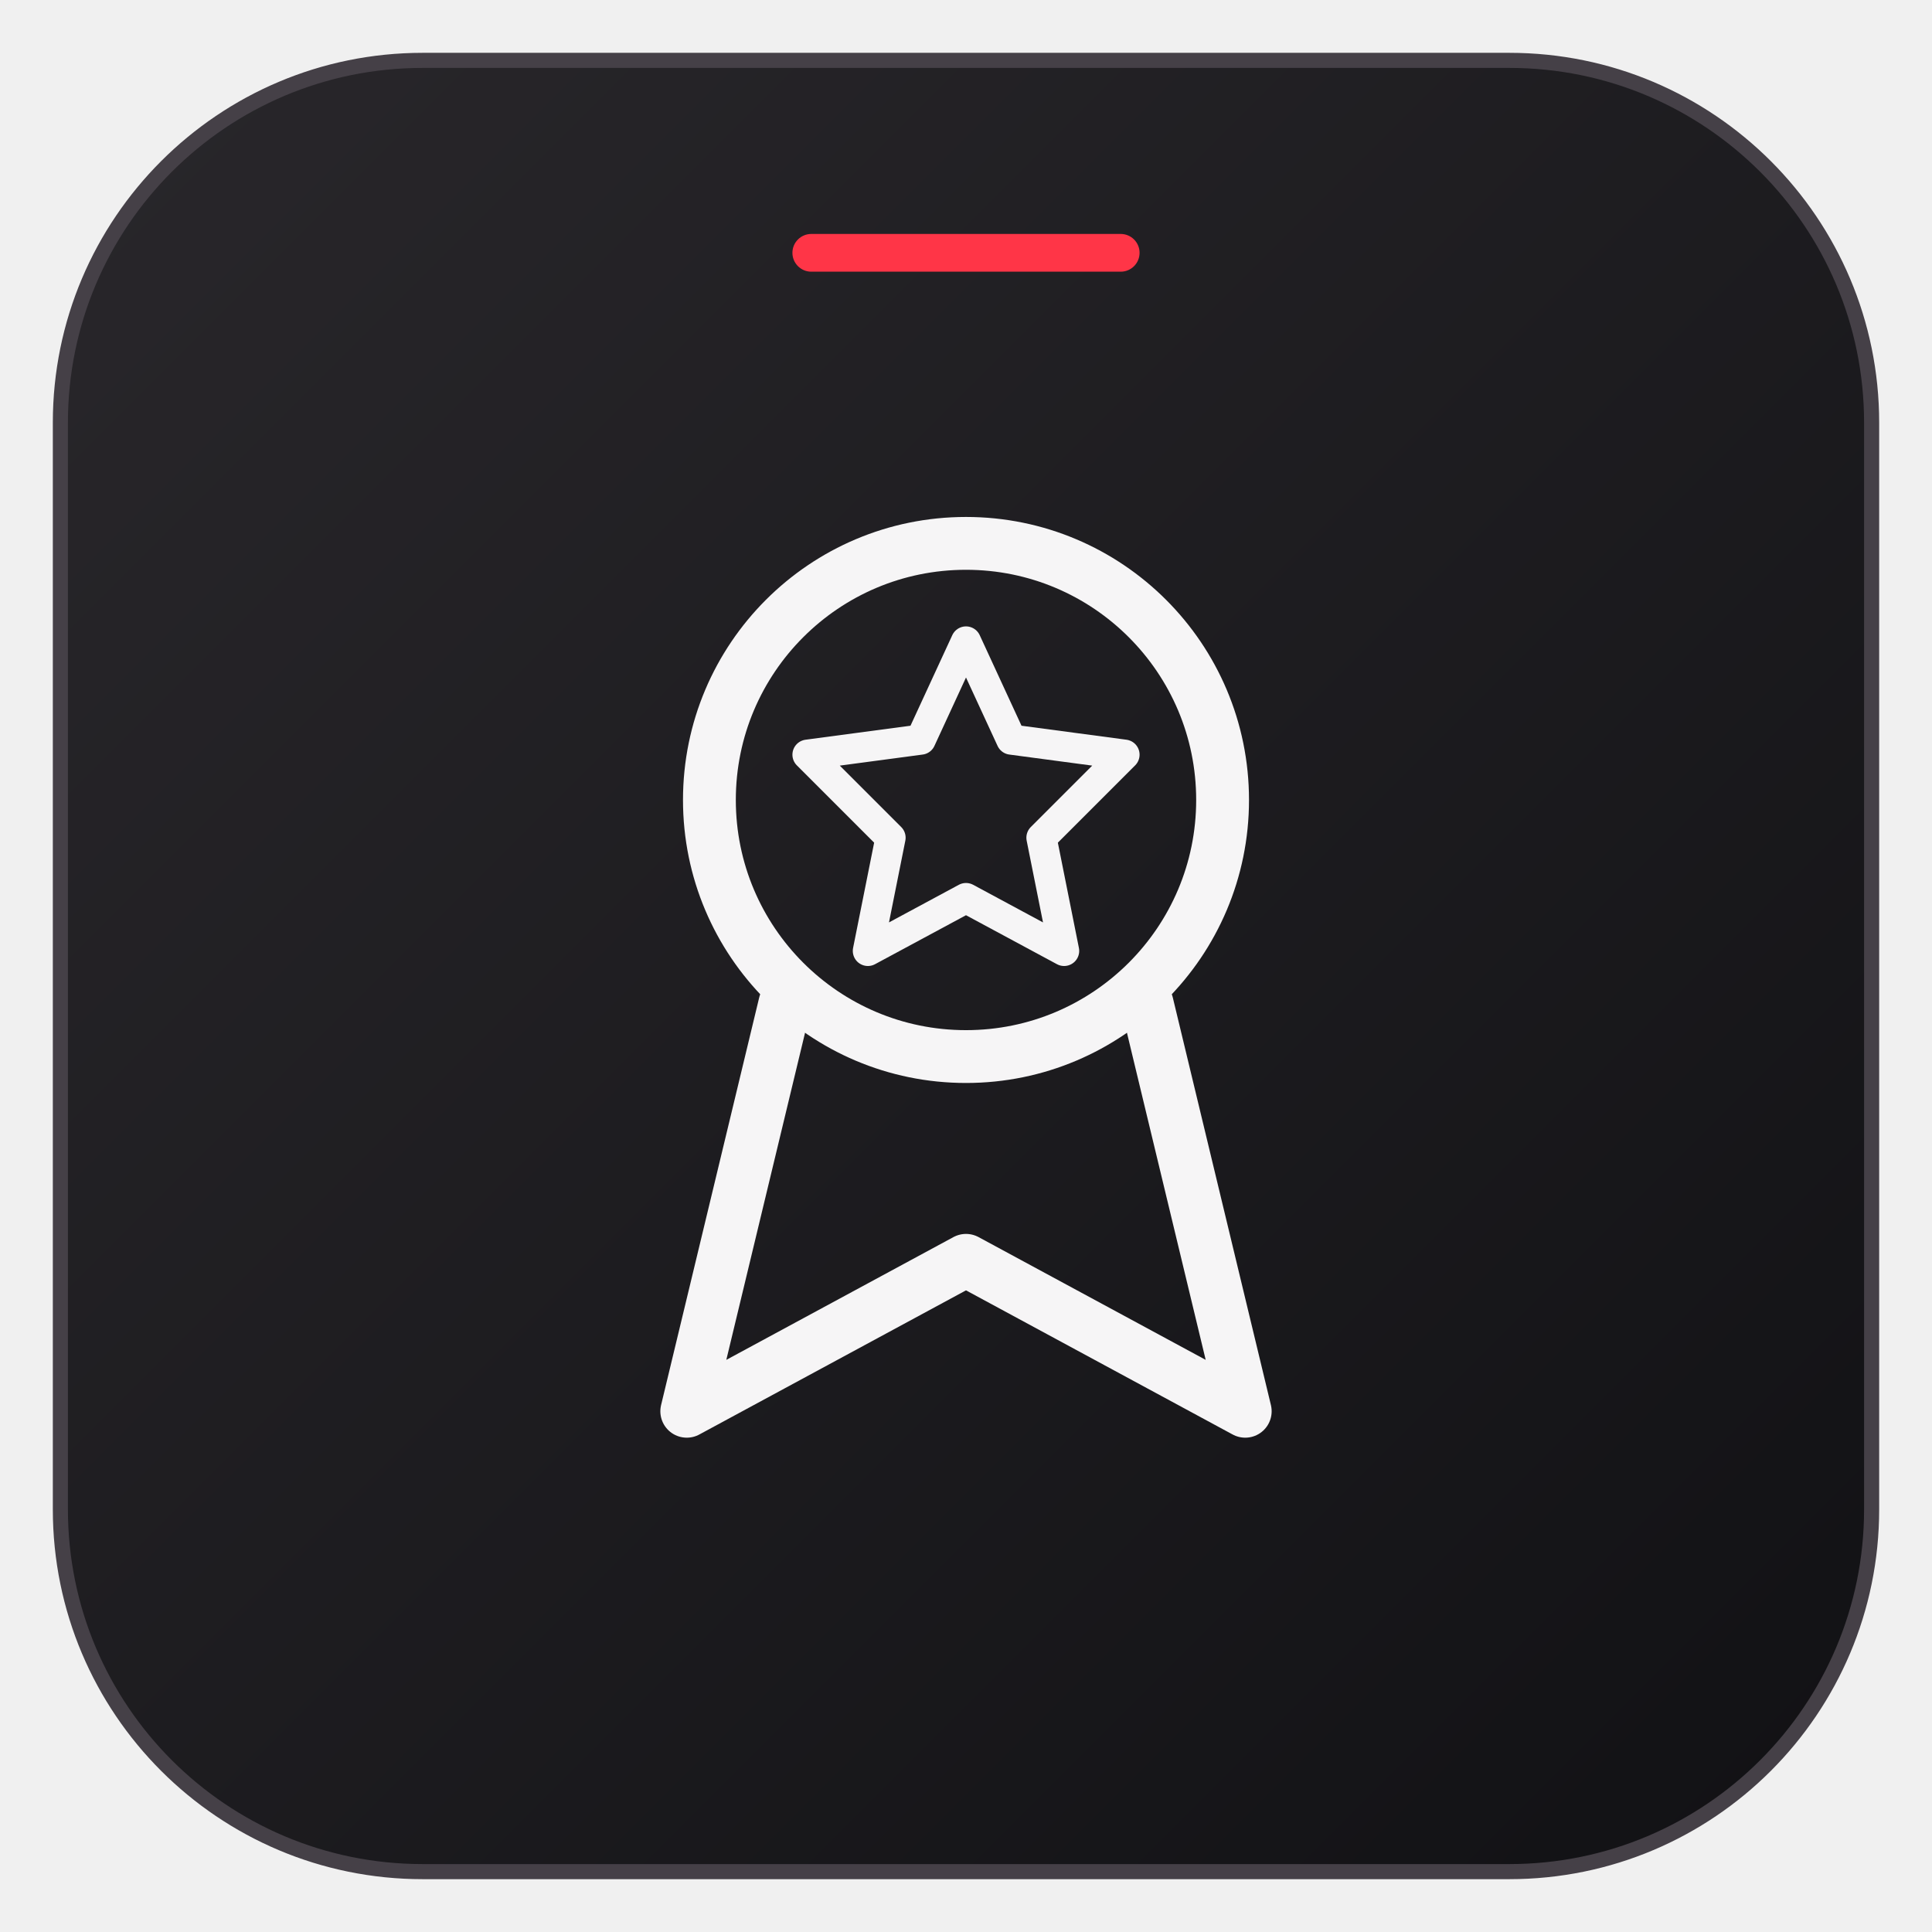
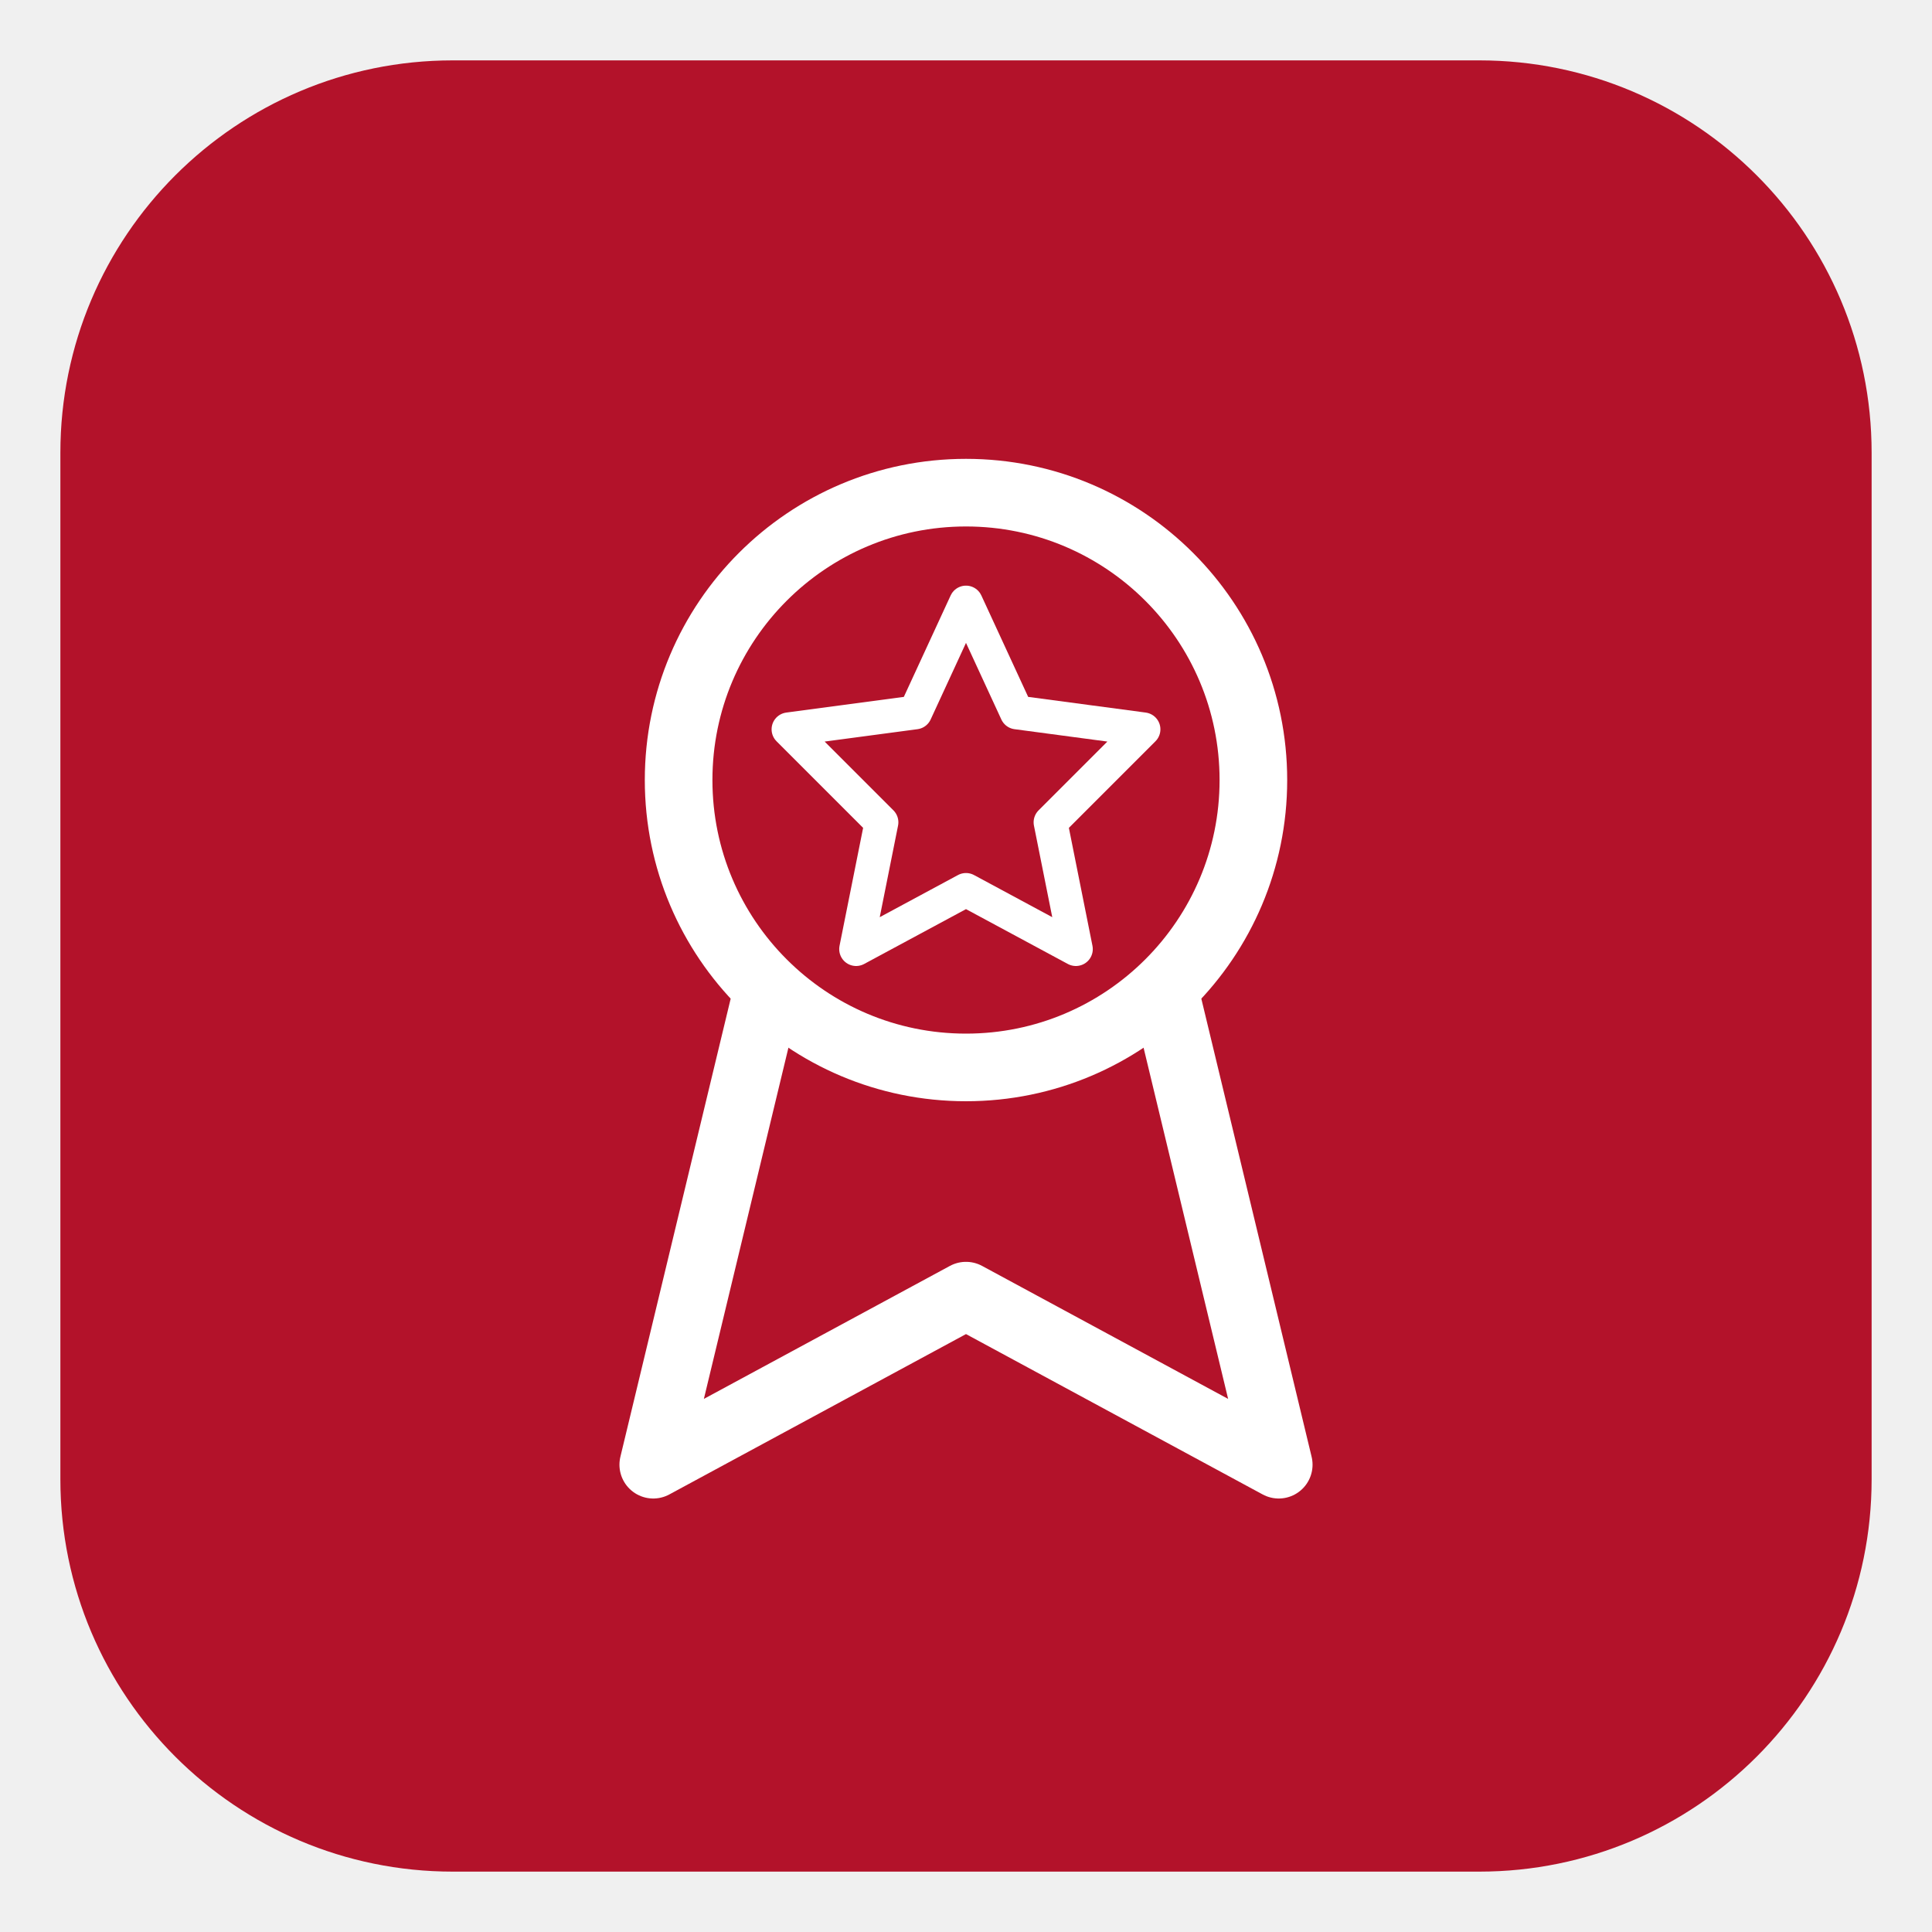
<svg xmlns="http://www.w3.org/2000/svg" width="512" height="512" viewBox="0 0 256 256">
-   <defs>
-     <linearGradient id="bg" x2="1" y2="1">
-       <stop stop-color="#29272b" />
-       <stop offset="1" stop-color="#111114" />
-     </linearGradient>
-   </defs>
-   <rect x="8" y="8" width="240" height="240" rx="48" fill="url(#bg)" stroke="#454047" stroke-width="2" />
-   <rect x="105" y="31" width="46" height="5" rx="2.5" fill="#ff3547" />
-   <g fill="none" stroke="#f6f5f6" stroke-width="7" stroke-linecap="round" stroke-linejoin="round">
+   <rect x="8" y="8" width="240" height="240" rx="52" fill="#b3122a" />
+   <g transform="translate(128 128) scale(1.12) translate(-128 -128)" fill="none" stroke="white" stroke-width="8" stroke-linecap="round" stroke-linejoin="round">
    <circle cx="128" cy="106" r="34" />
    <path d="m104 133-13 54 37-20 37 20-13-54" />
    <path d="m128 85 6 13 15 2-11 11 3 15-13-7-13 7 3-15-11-11 15-2z" stroke-width="4" />
  </g>
</svg>
